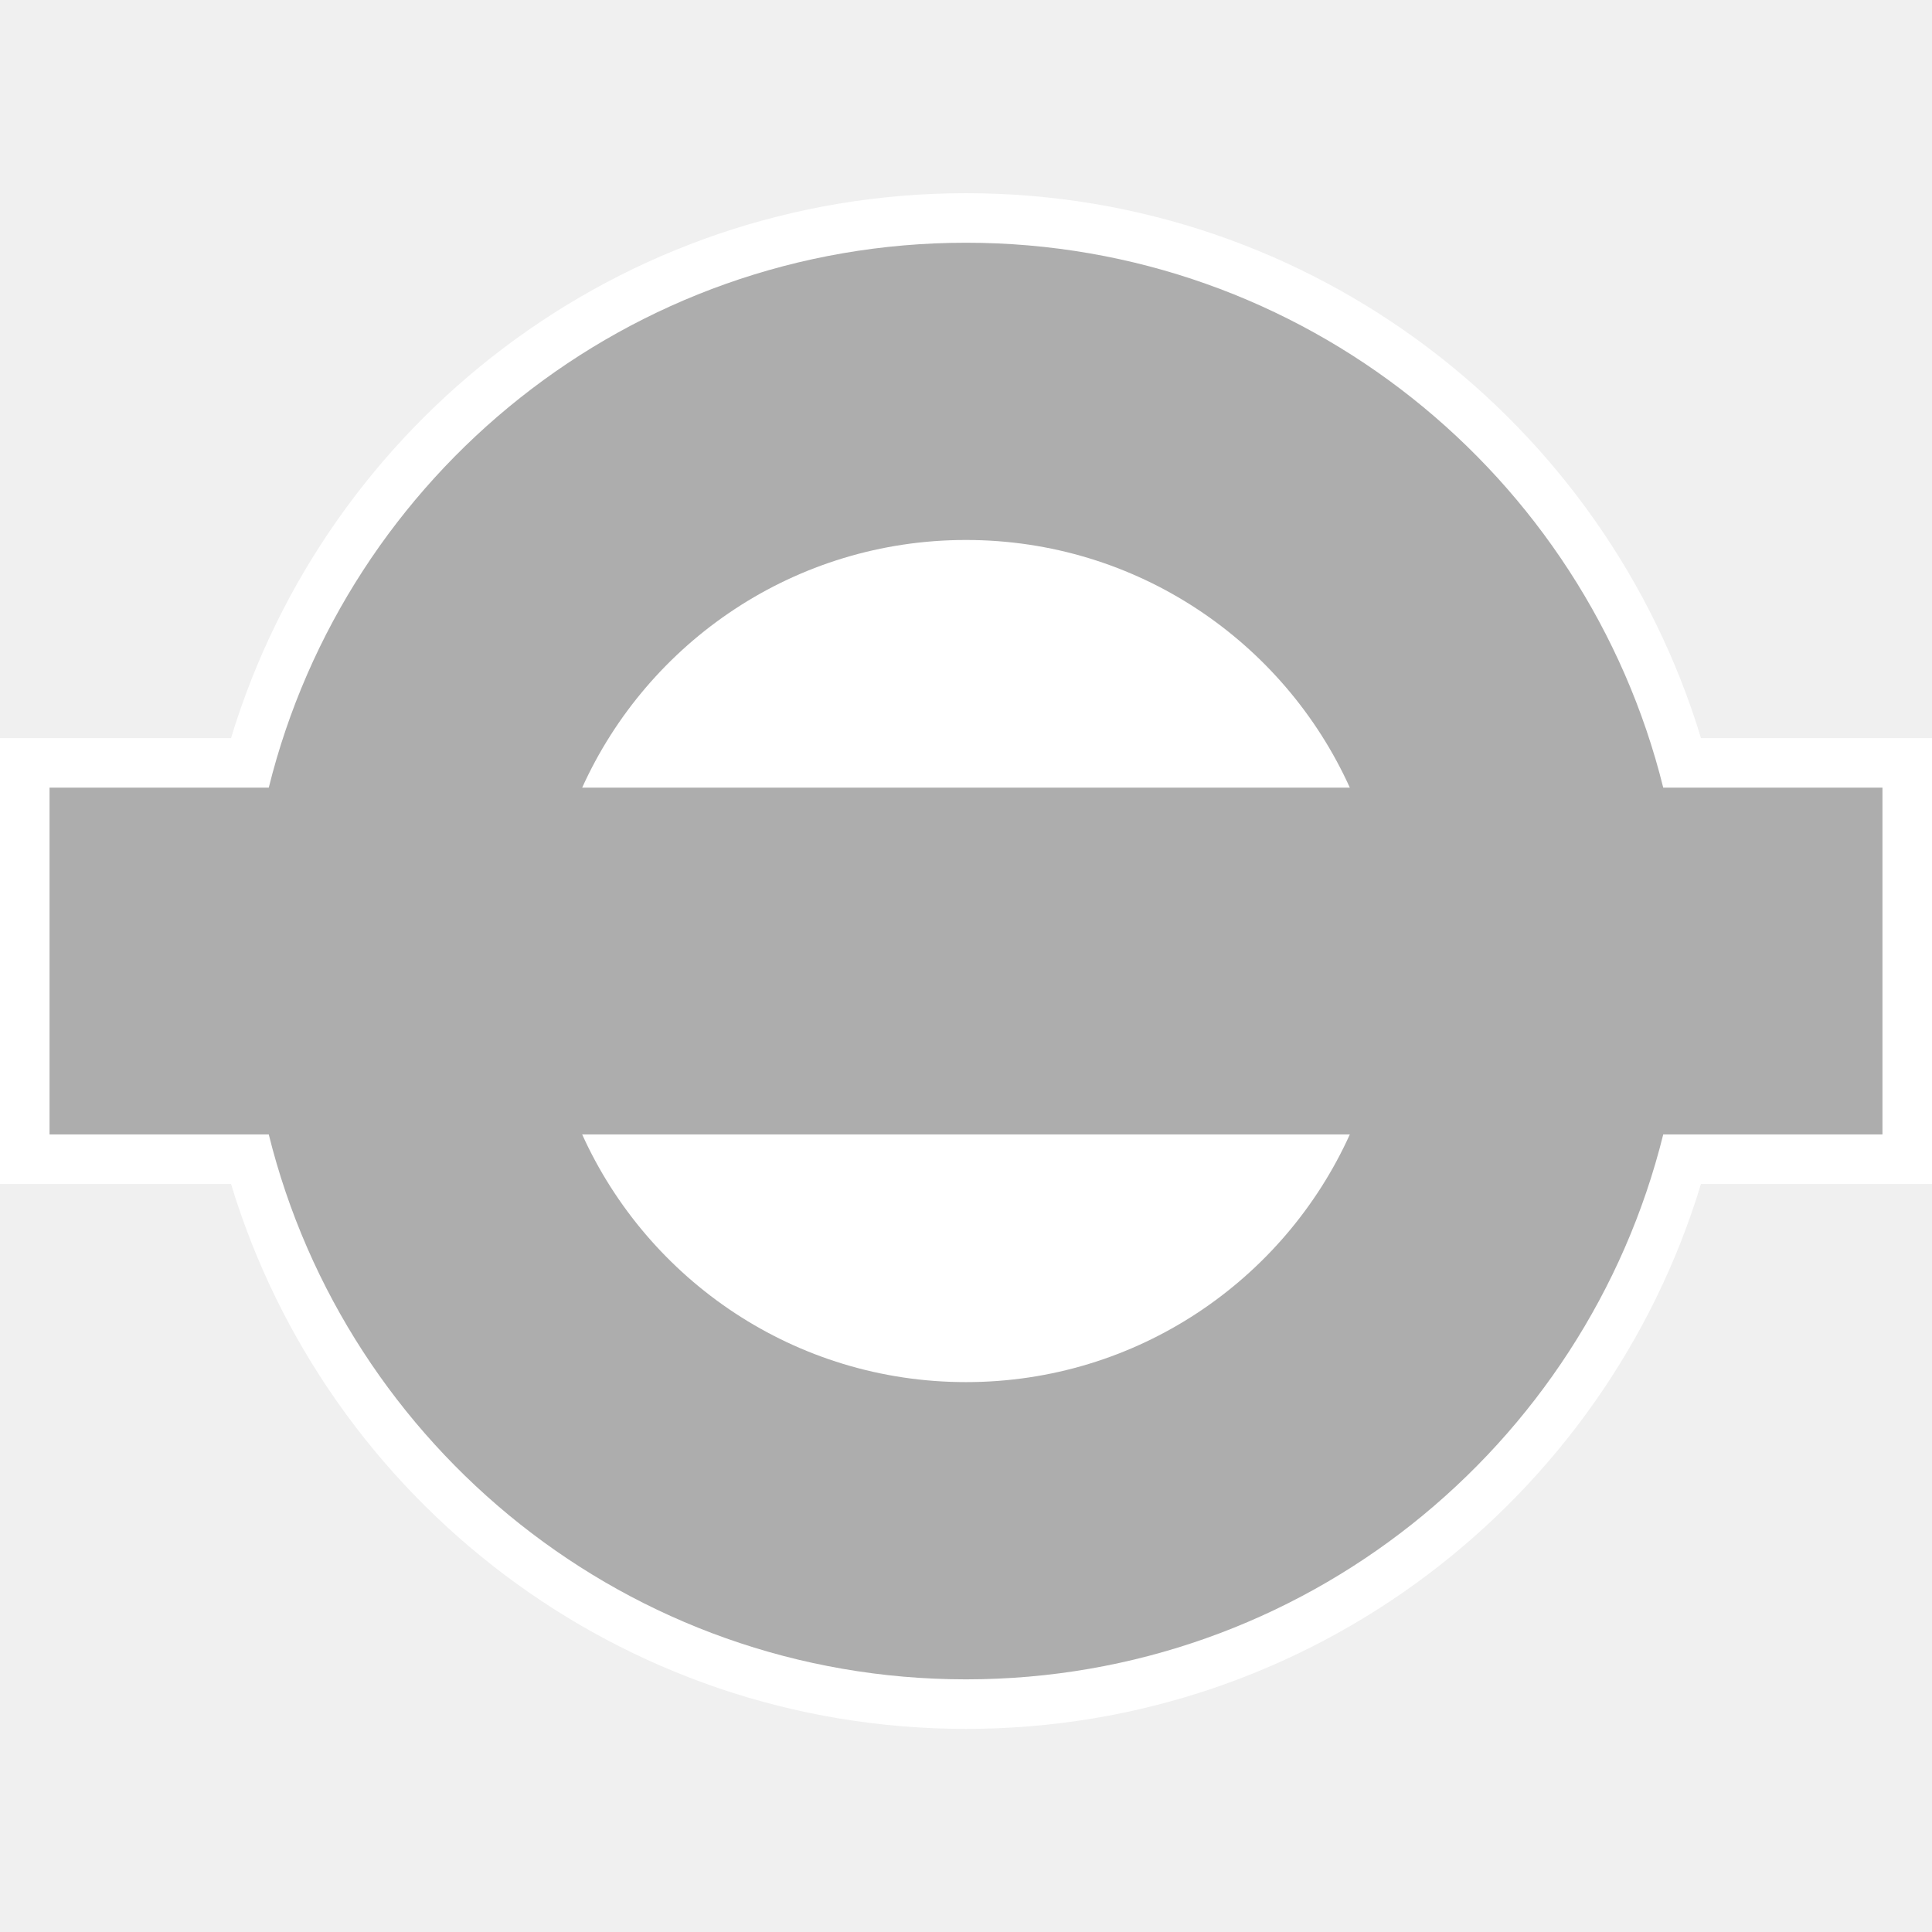
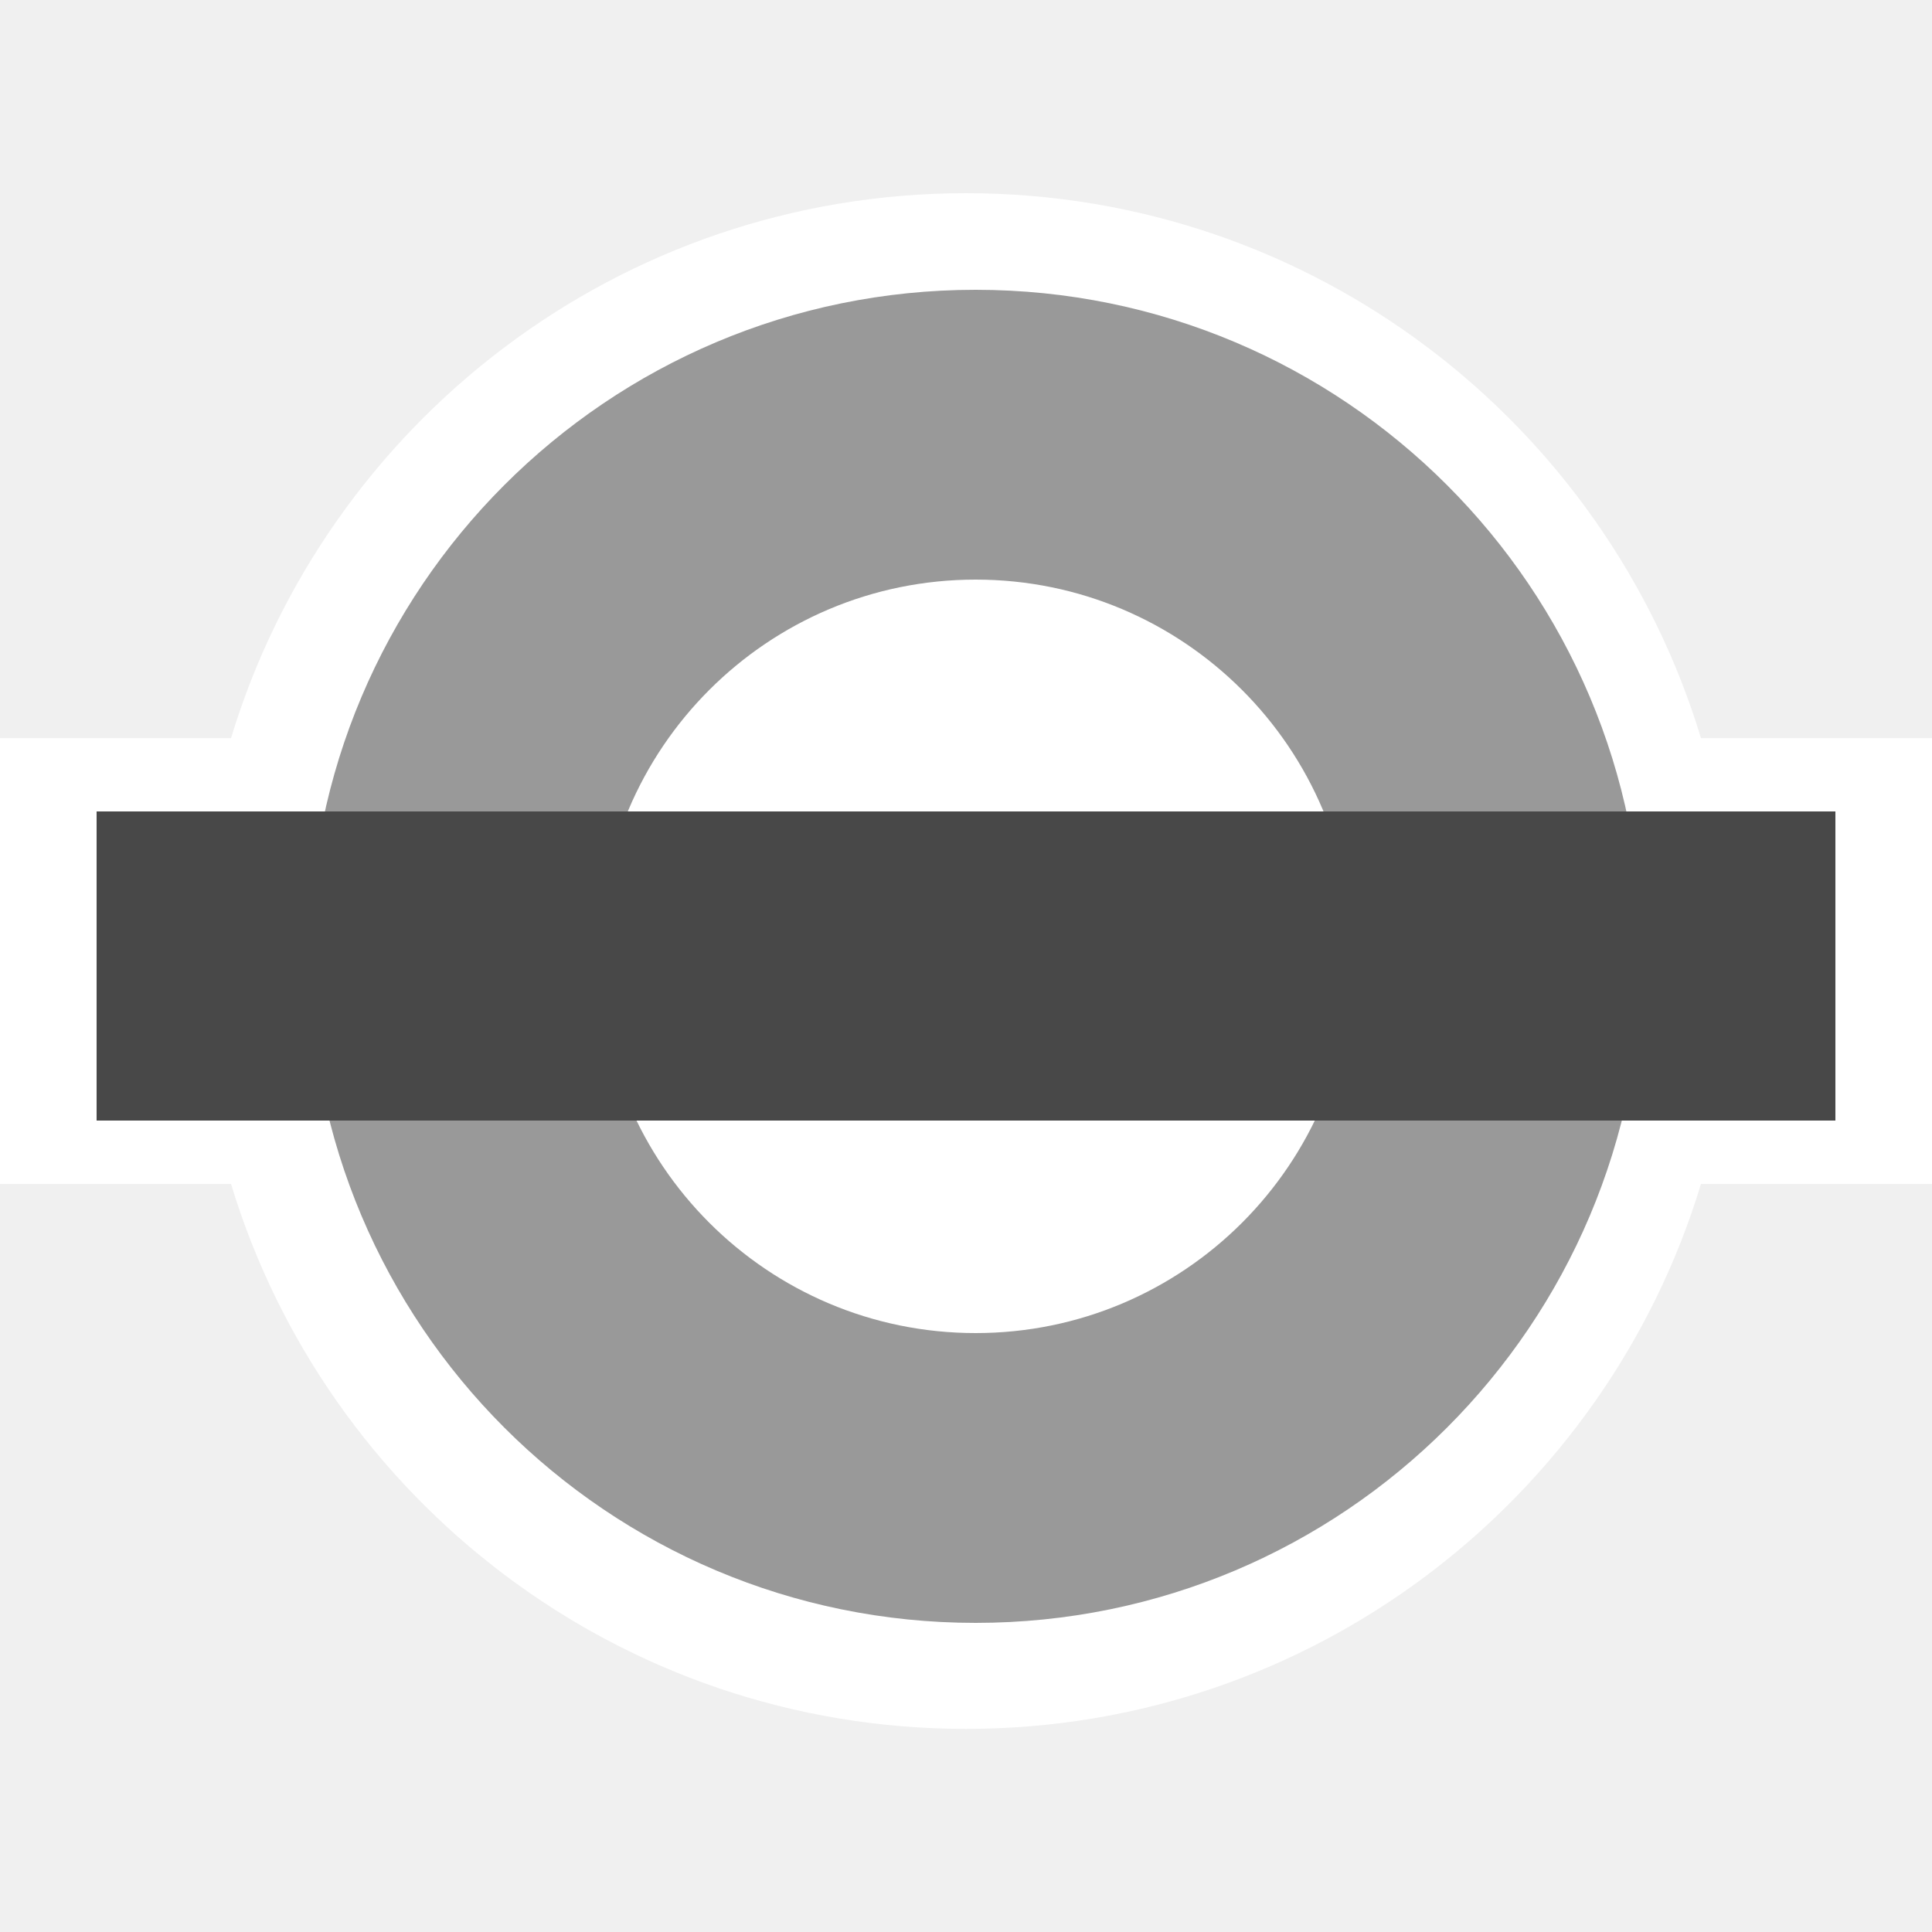
<svg xmlns="http://www.w3.org/2000/svg" width="100" height="100" viewBox="0 0 100 100" fill="none">
  <path fill-rule="evenodd" clip-rule="evenodd" d="M0 38.205H11.958C16.902 21.884 32.06 10 50 10C67.939 10 83.097 21.884 88.042 38.205H100V61.282H88.042C83.097 77.604 67.939 89.487 50 89.487C32.06 89.487 16.902 77.604 11.958 61.282H0V38.205Z" fill="white" />
-   <path fill-rule="evenodd" clip-rule="evenodd" d="M69.867 58.718C66.447 66.278 58.838 71.538 50 71.538C41.162 71.538 33.553 66.278 30.133 58.718H69.867ZM69.867 40.769H30.133C33.553 33.209 41.162 27.949 50 27.949C58.838 27.949 66.447 33.209 69.867 40.769ZM86.089 40.769C82.074 24.571 67.439 12.564 50 12.564C32.561 12.564 17.926 24.571 13.911 40.769H2.564V58.718H13.911C17.926 74.916 32.561 86.923 50 86.923C67.439 86.923 82.074 74.916 86.089 58.718H97.436V40.769H86.089Z" fill="#adadad" />
+   <circle cx="50.5" cy="49.5" r="34.5" fill="#999999" />
+   <circle cx="50.5" cy="49.5" r="19.5" fill="white" />
+   <path d="M95 42H5V58H95V42Z" fill="#484848" />
</svg>
